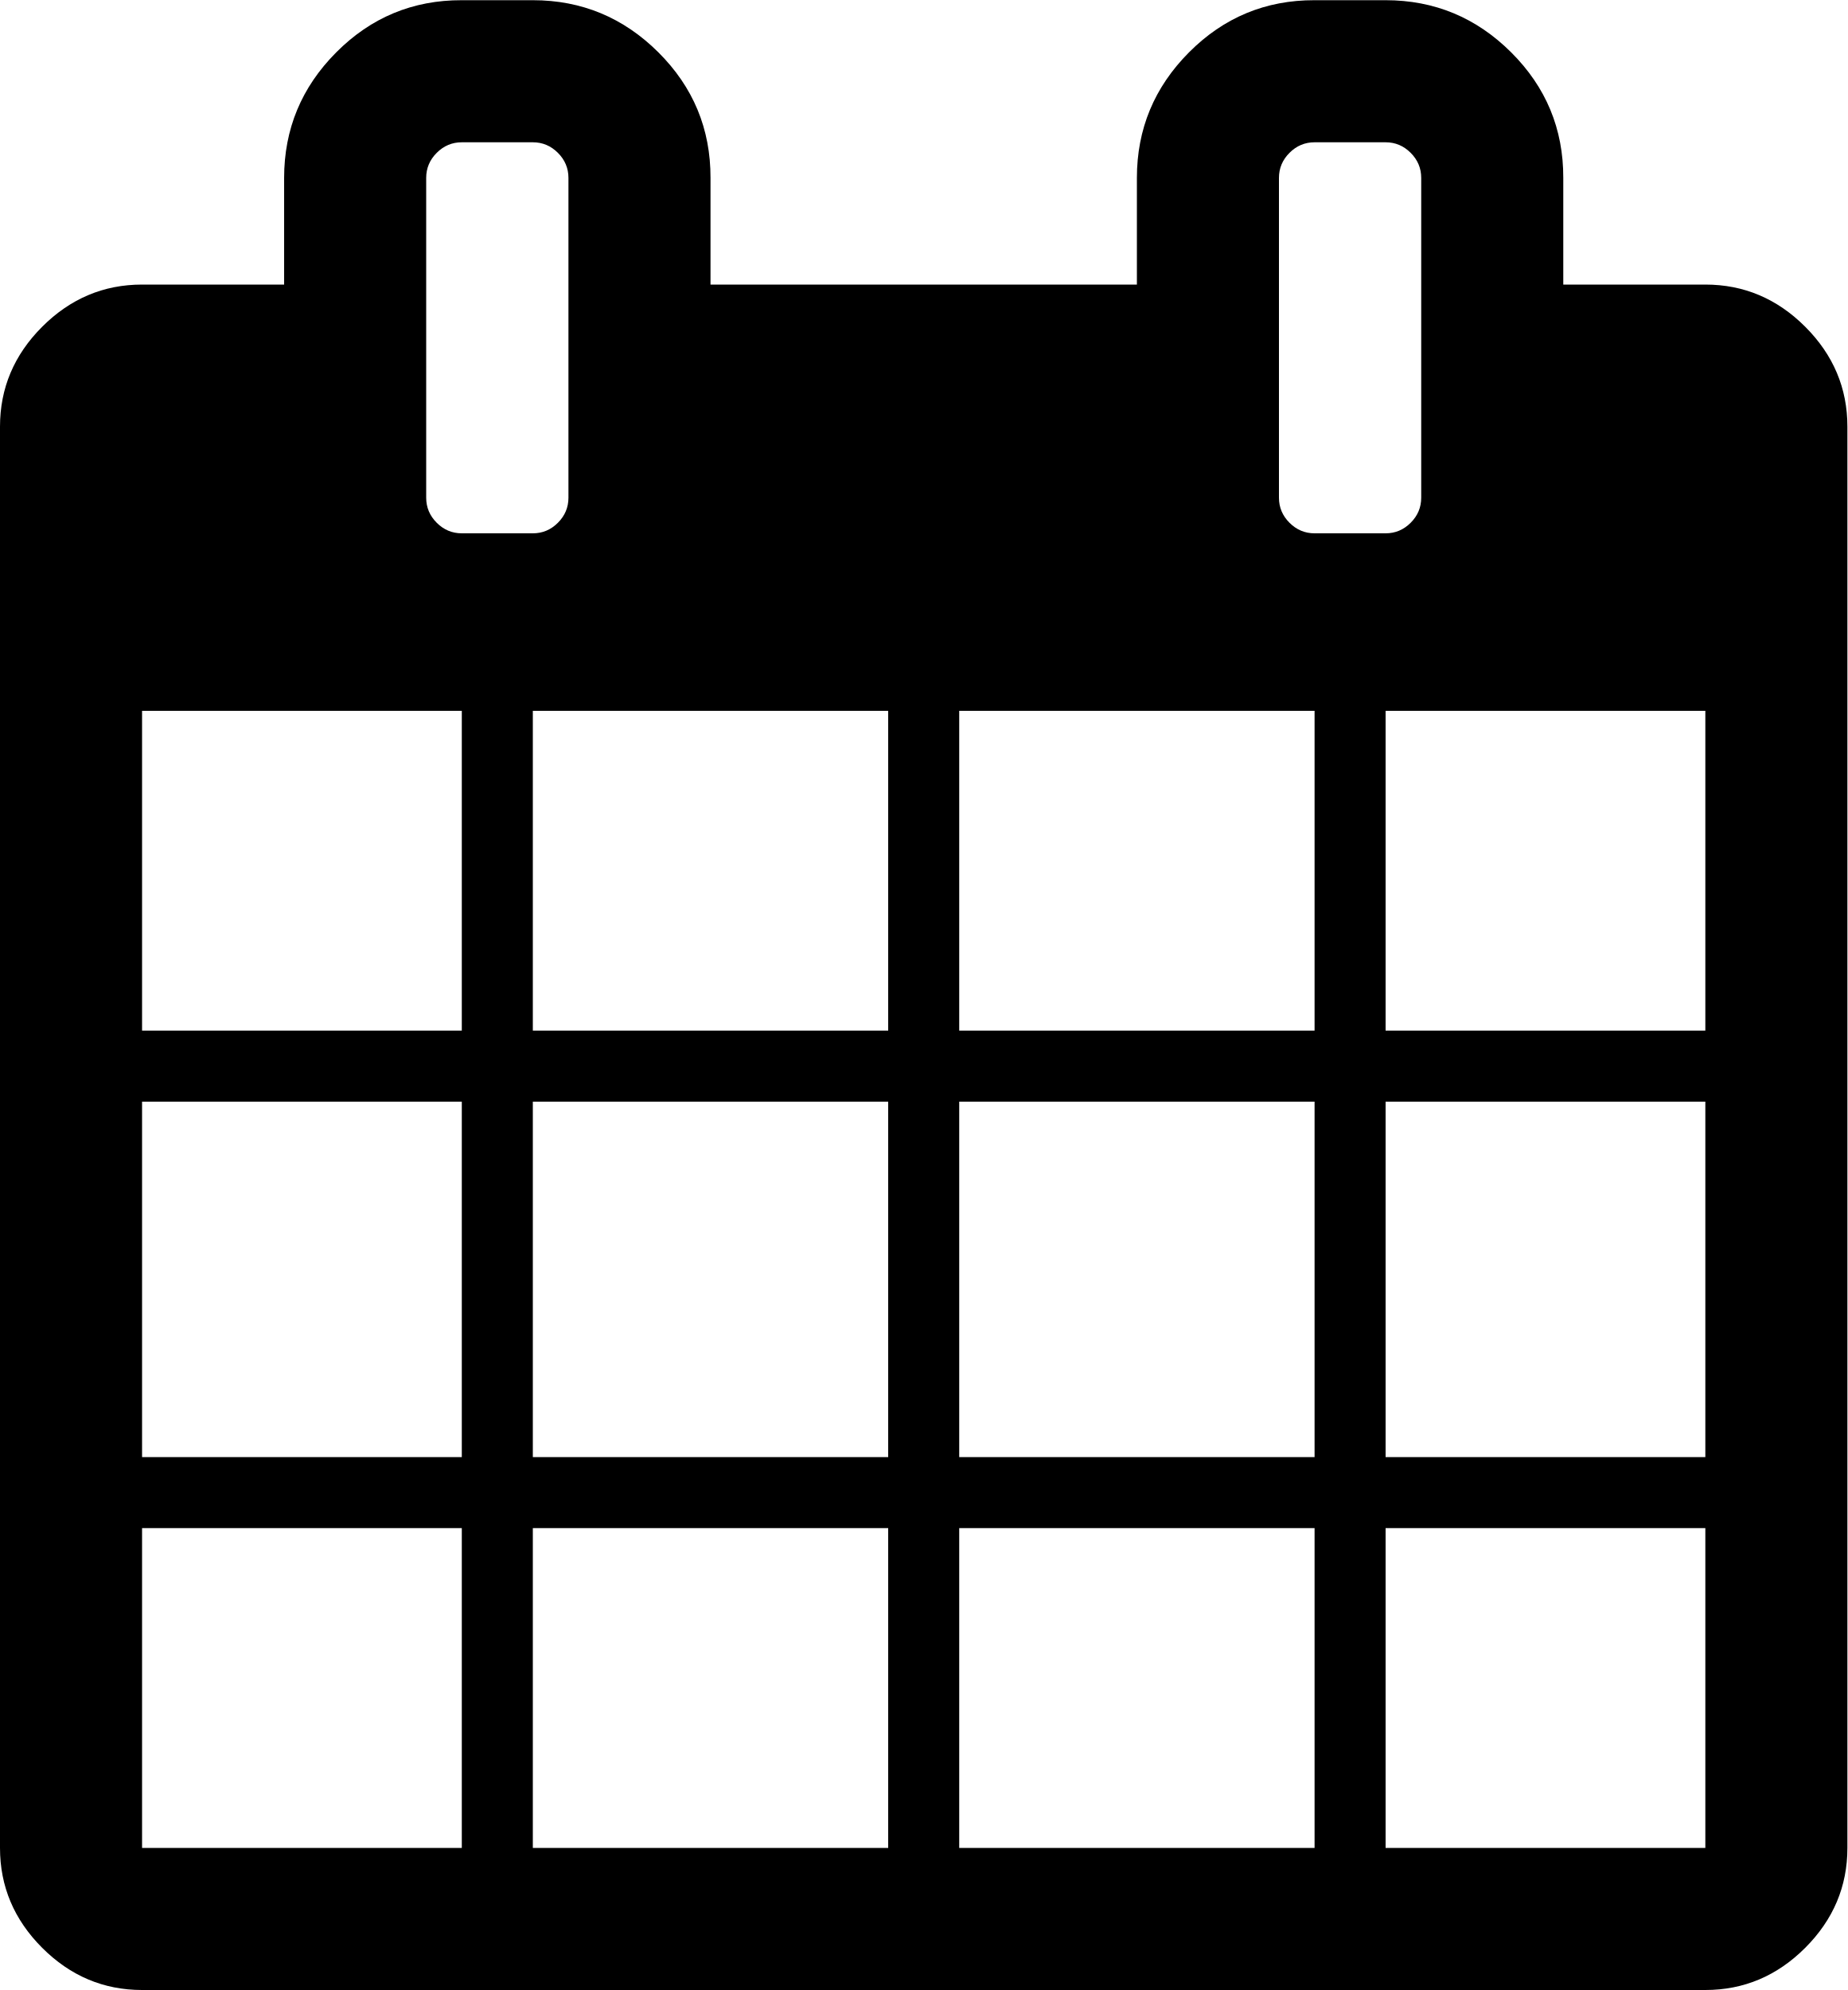
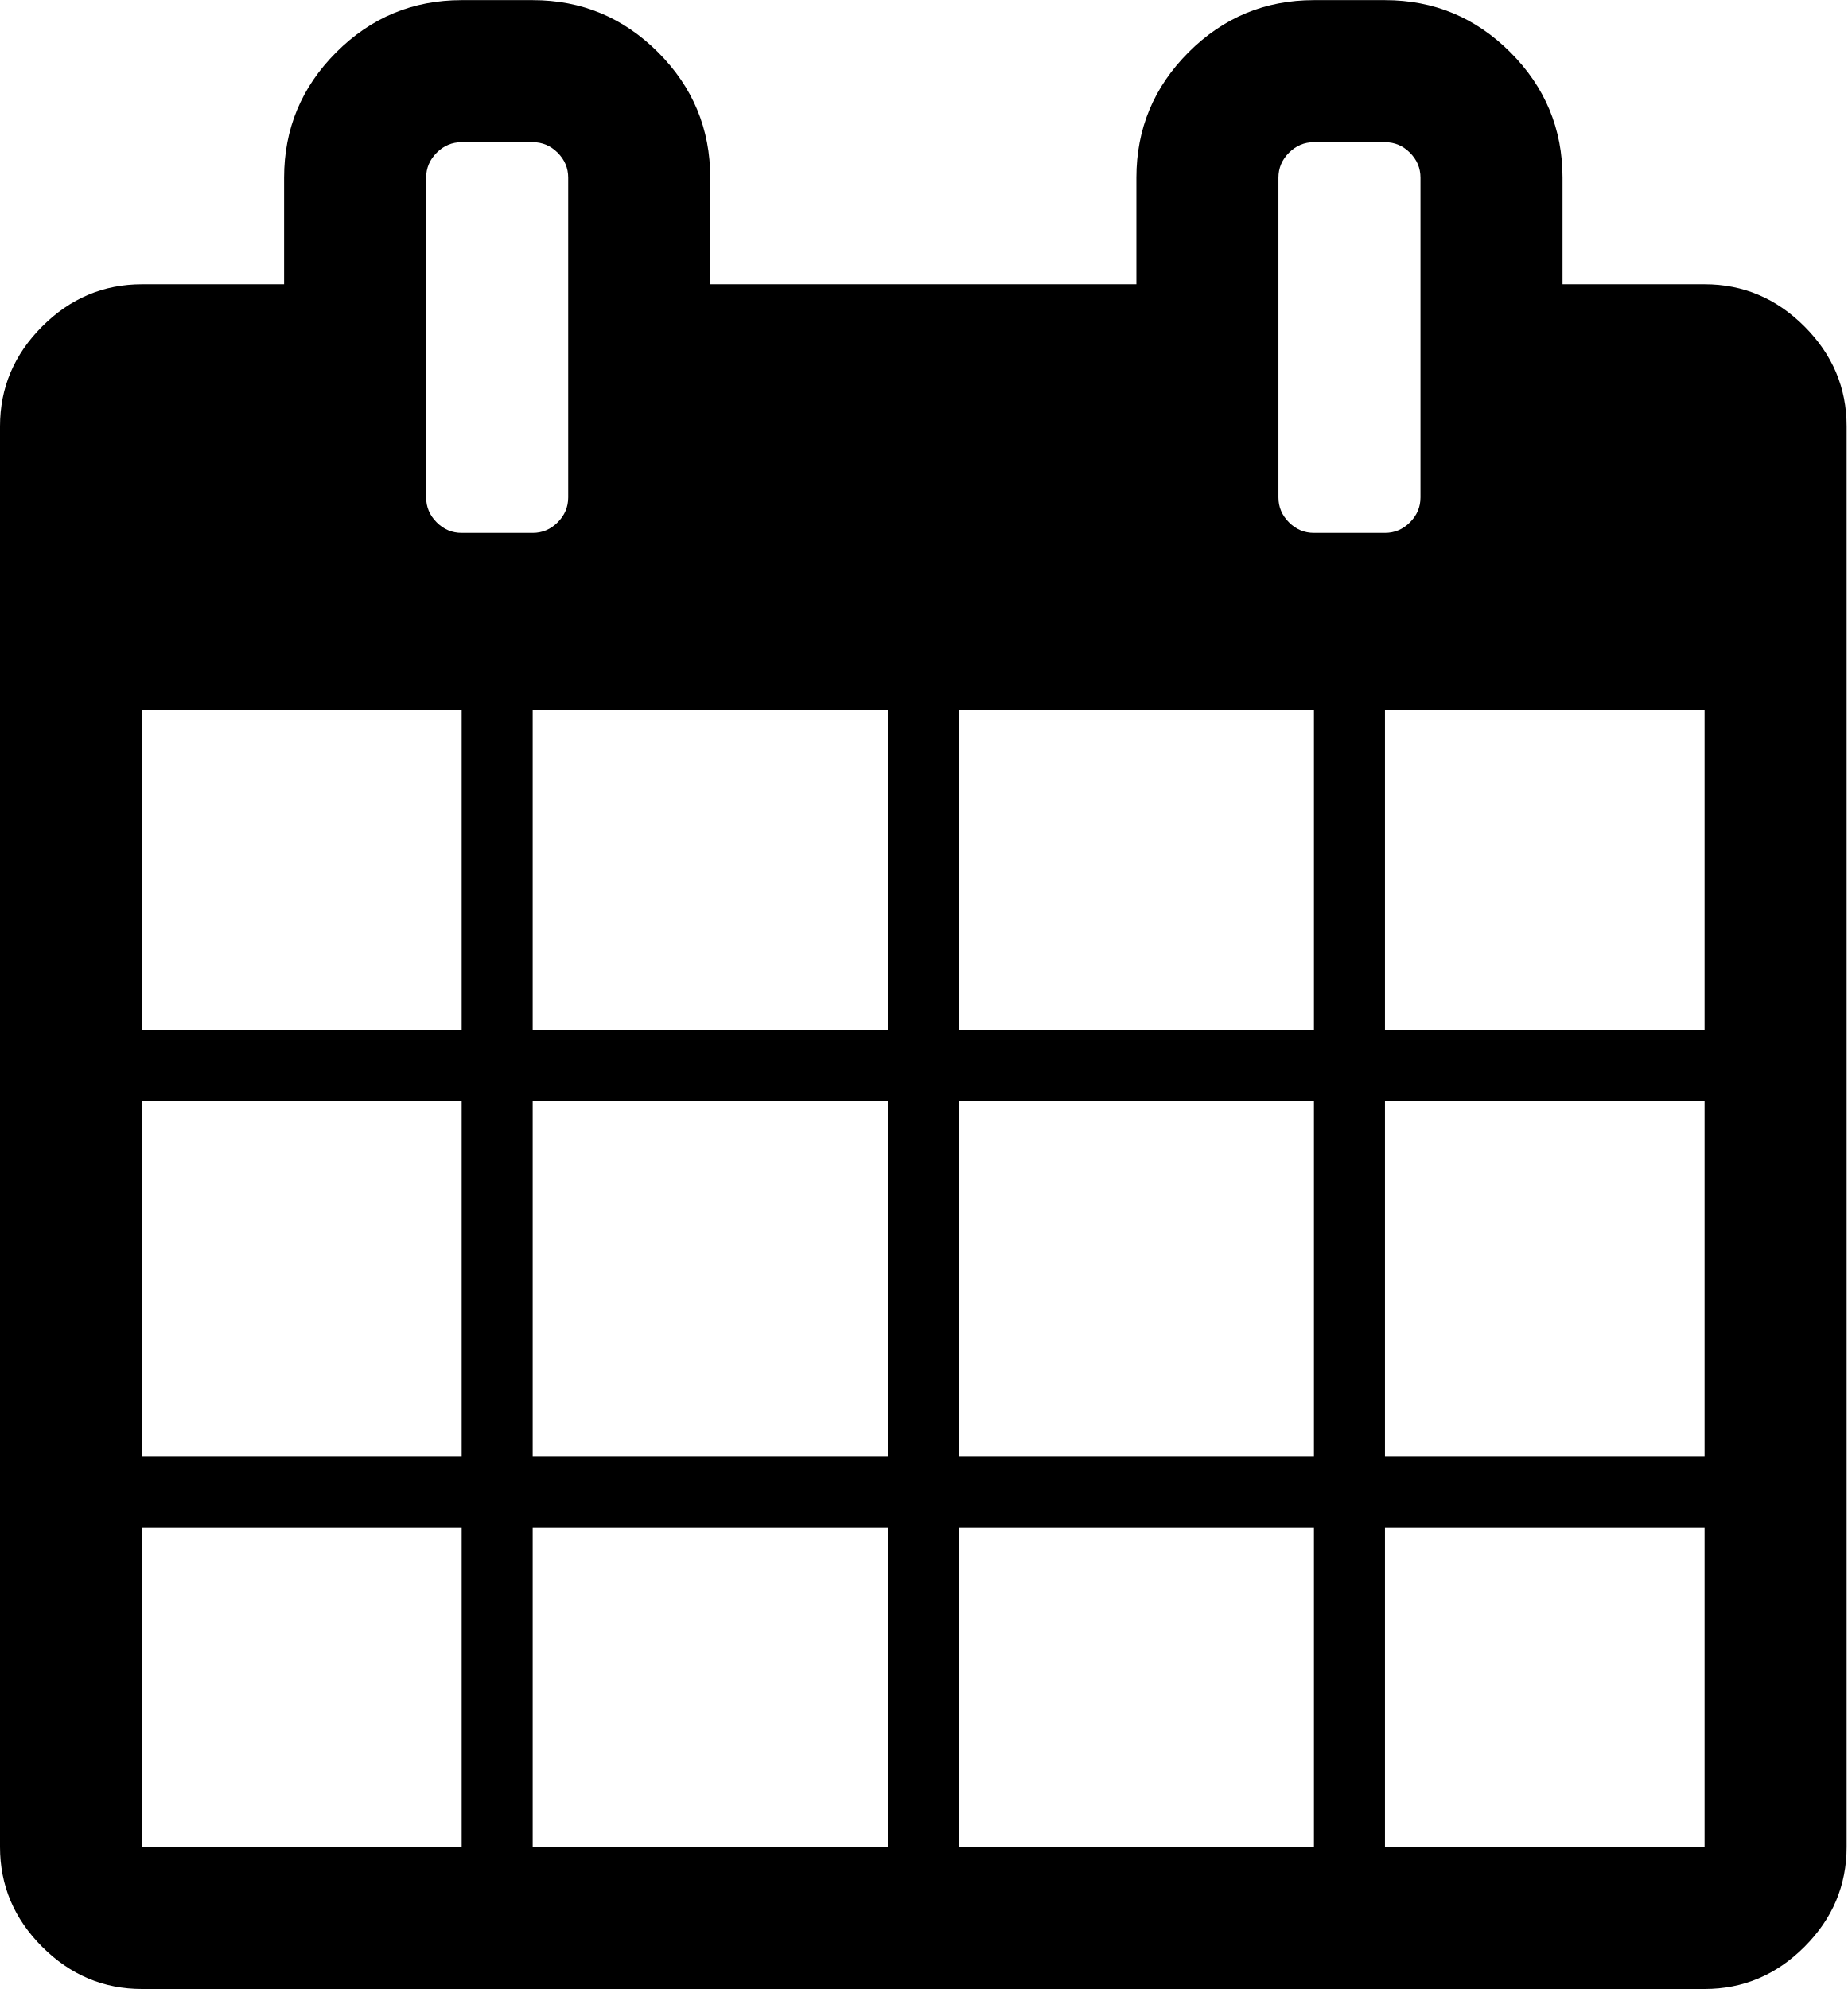
- <svg xmlns="http://www.w3.org/2000/svg" height="1000" width="928.6">
-   <path d="M0 928.6v-714.2q0-29 21.2-50.2t50.2-21.2h71.4v-53.6q0-36.8 26.2-63.1t63.1-26.2h35.7q36.8 0 63.1 26.2t26.2 63.1v53.6h214.3v-53.6q0-36.8 26.2-63.1t63.1-26.2h35.7q36.8 0 63.1 26.2t26.2 63.1v53.6h71.4q29 0 50.2 21.2t21.2 50.2v714.2q0 29-21.2 50.2t-50.2 21.2h-785.7q-29 0-50.2-21.2t-21.2-50.2zm71.4 0h160.7v-160.7h-160.7v160.7zm0-196.4h160.7v-178.6h-160.7v178.6zm0-214.3h160.7v-160.7h-160.7v160.7zm142.8-267.8q0 7.3 5.3 12.6t12.6 5.3h35.7q7.3 0 12.6-5.3t5.3-12.6v-160.7q0-7.3-5.3-12.6t-12.6-5.3h-35.7q-7.3 0-12.6 5.3t-5.3 12.6v160.7zm53.6 678.5h178.6v-160.7h-178.6v160.7zm0-196.4h178.6v-178.6h-178.6v178.6zm0-214.3h178.6v-160.7h-178.6v160.7zm214.3 410.7h178.6v-160.7h-178.6v160.7zm0-196.4h178.6v-178.6h-178.6v178.6zm0-214.3h178.6v-160.7h-178.6v160.7zm160.7-267.8q0 7.3 5.3 12.6t12.6 5.3h35.7q7.3 0 12.6-5.3t5.3-12.6v-160.7q0-7.3-5.3-12.6t-12.6-5.3h-35.7q-7.3 0-12.6 5.3t-5.3 12.6v160.7zm53.6 678.5h160.7v-160.7h-160.7v160.7zm0-196.4h160.7v-178.6h-160.7v178.6zm0-214.3h160.7v-160.7h-160.7v160.7z" />
+ <svg xmlns="http://www.w3.org/2000/svg" height="1000" width="929">
+   <path d="M0 928.576l0-714.24q0-29.016 21.204-50.22t50.22-21.204l71.424 0l0-53.568q0-36.828 26.226-63.054t63.054-26.226l35.712 0q36.828 0 63.054 26.226t26.226 63.054l0 53.568l214.272 0l0-53.568q0-36.828 26.226-63.054t63.054-26.226l35.712 0q36.828 0 63.054 26.226t26.226 63.054l0 53.568l71.424 0q29.016 0 50.22 21.204t21.204 50.22l0 714.24q0 29.016-21.204 50.22t-50.22 21.204l-785.664 0q-29.016 0-50.22-21.204t-21.204-50.22zm71.424 0l160.704 0l0-160.704l-160.704 0l0 160.704zm0-196.416l160.704 0l0-178.56l-160.704 0l0 178.56zm0-214.272l160.704 0l0-160.704l-160.704 0l0 160.704zm142.848-267.84q0 7.254 5.301 12.555t12.555 5.301l35.712 0q7.254 0 12.555-5.301t5.301-12.555l0-160.704q0-7.254-5.301-12.555t-12.555-5.301l-35.712 0q-7.254 0-12.555 5.301t-5.301 12.555l0 160.704zm53.568 678.528l178.56 0l0-160.704l-178.56 0l0 160.704zm0-196.416l178.56 0l0-178.56l-178.56 0l0 178.56zm0-214.272l178.56 0l0-160.704l-178.56 0l0 160.704zm214.272 410.688l178.56 0l0-160.704l-178.56 0l0 160.704zm0-196.416l178.56 0l0-178.56l-178.56 0l0 178.56zm0-214.272l178.56 0l0-160.704l-178.56 0l0 160.704zm160.704-267.84q0 7.254 5.301 12.555t12.555 5.301l35.712 0q7.254 0 12.555-5.301t5.301-12.555l0-160.704q0-7.254-5.301-12.555t-12.555-5.301l-35.712 0q-7.254 0-12.555 5.301t-5.301 12.555l0 160.704zm53.568 678.528l160.704 0l0-160.704l-160.704 0l0 160.704zm0-196.416l160.704 0l0-178.56l-160.704 0l0 178.56zm0-214.272l160.704 0l0-160.704l-160.704 0l0 160.704z" />
</svg>
